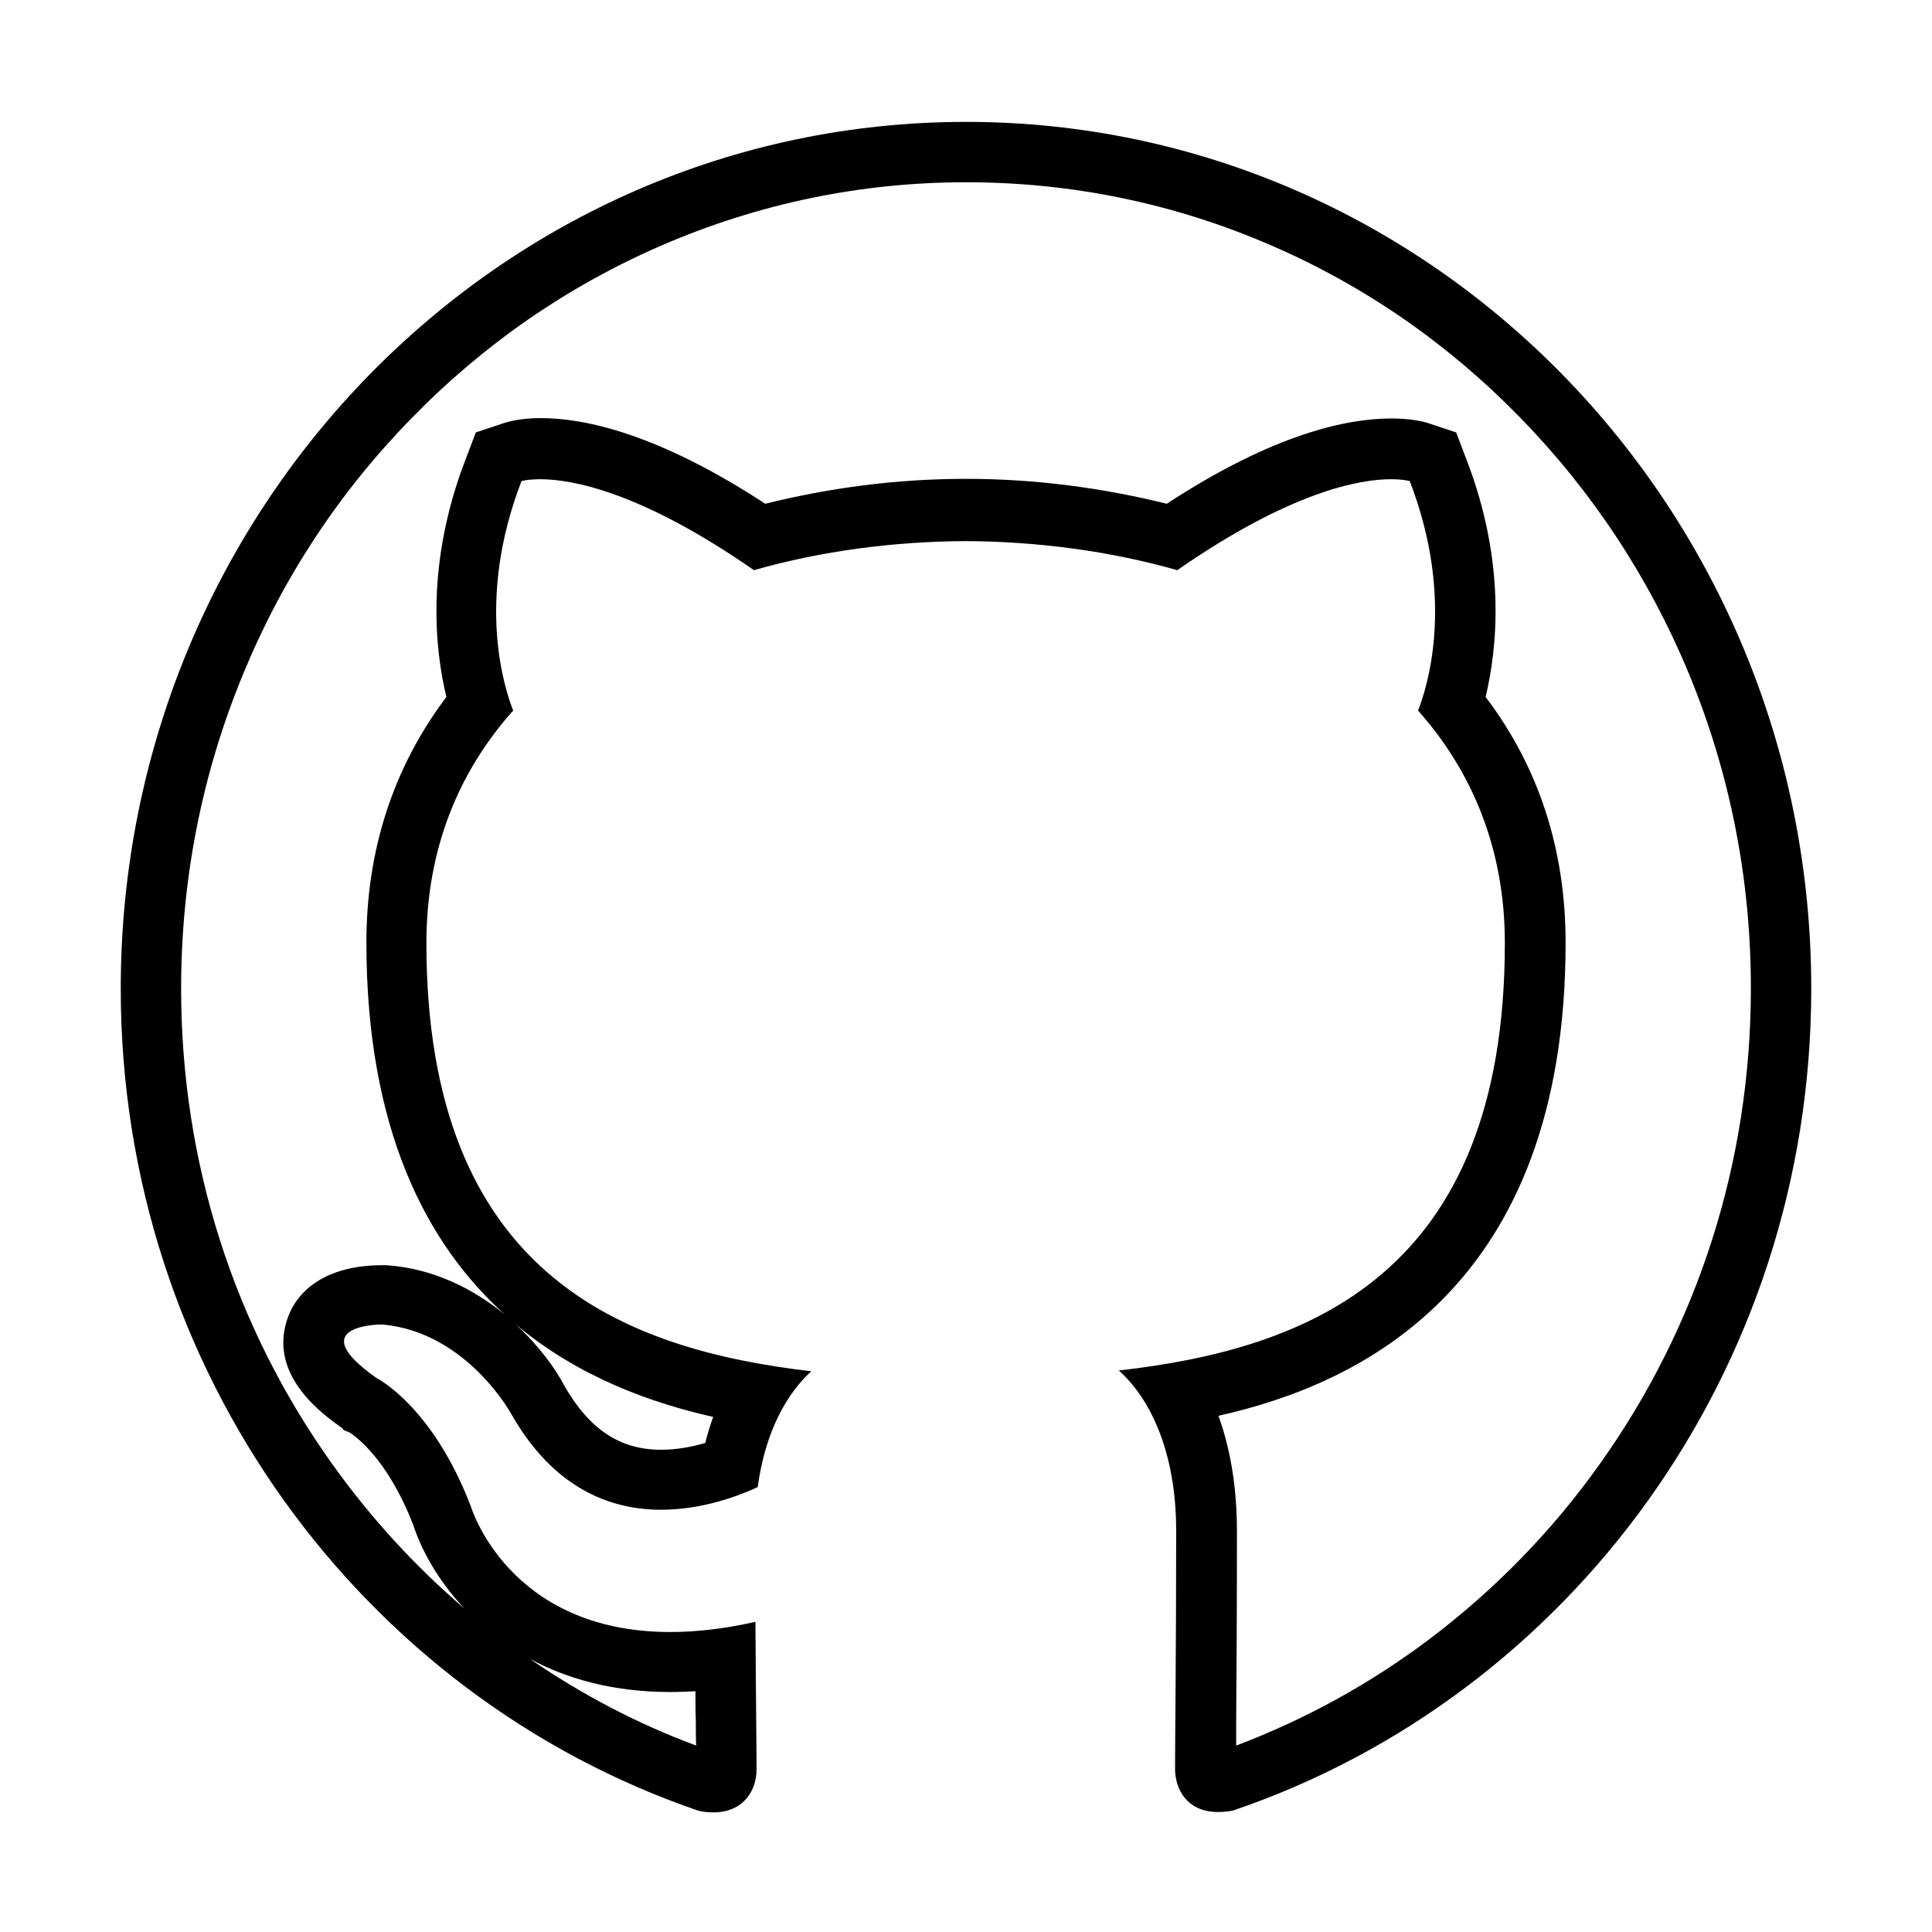
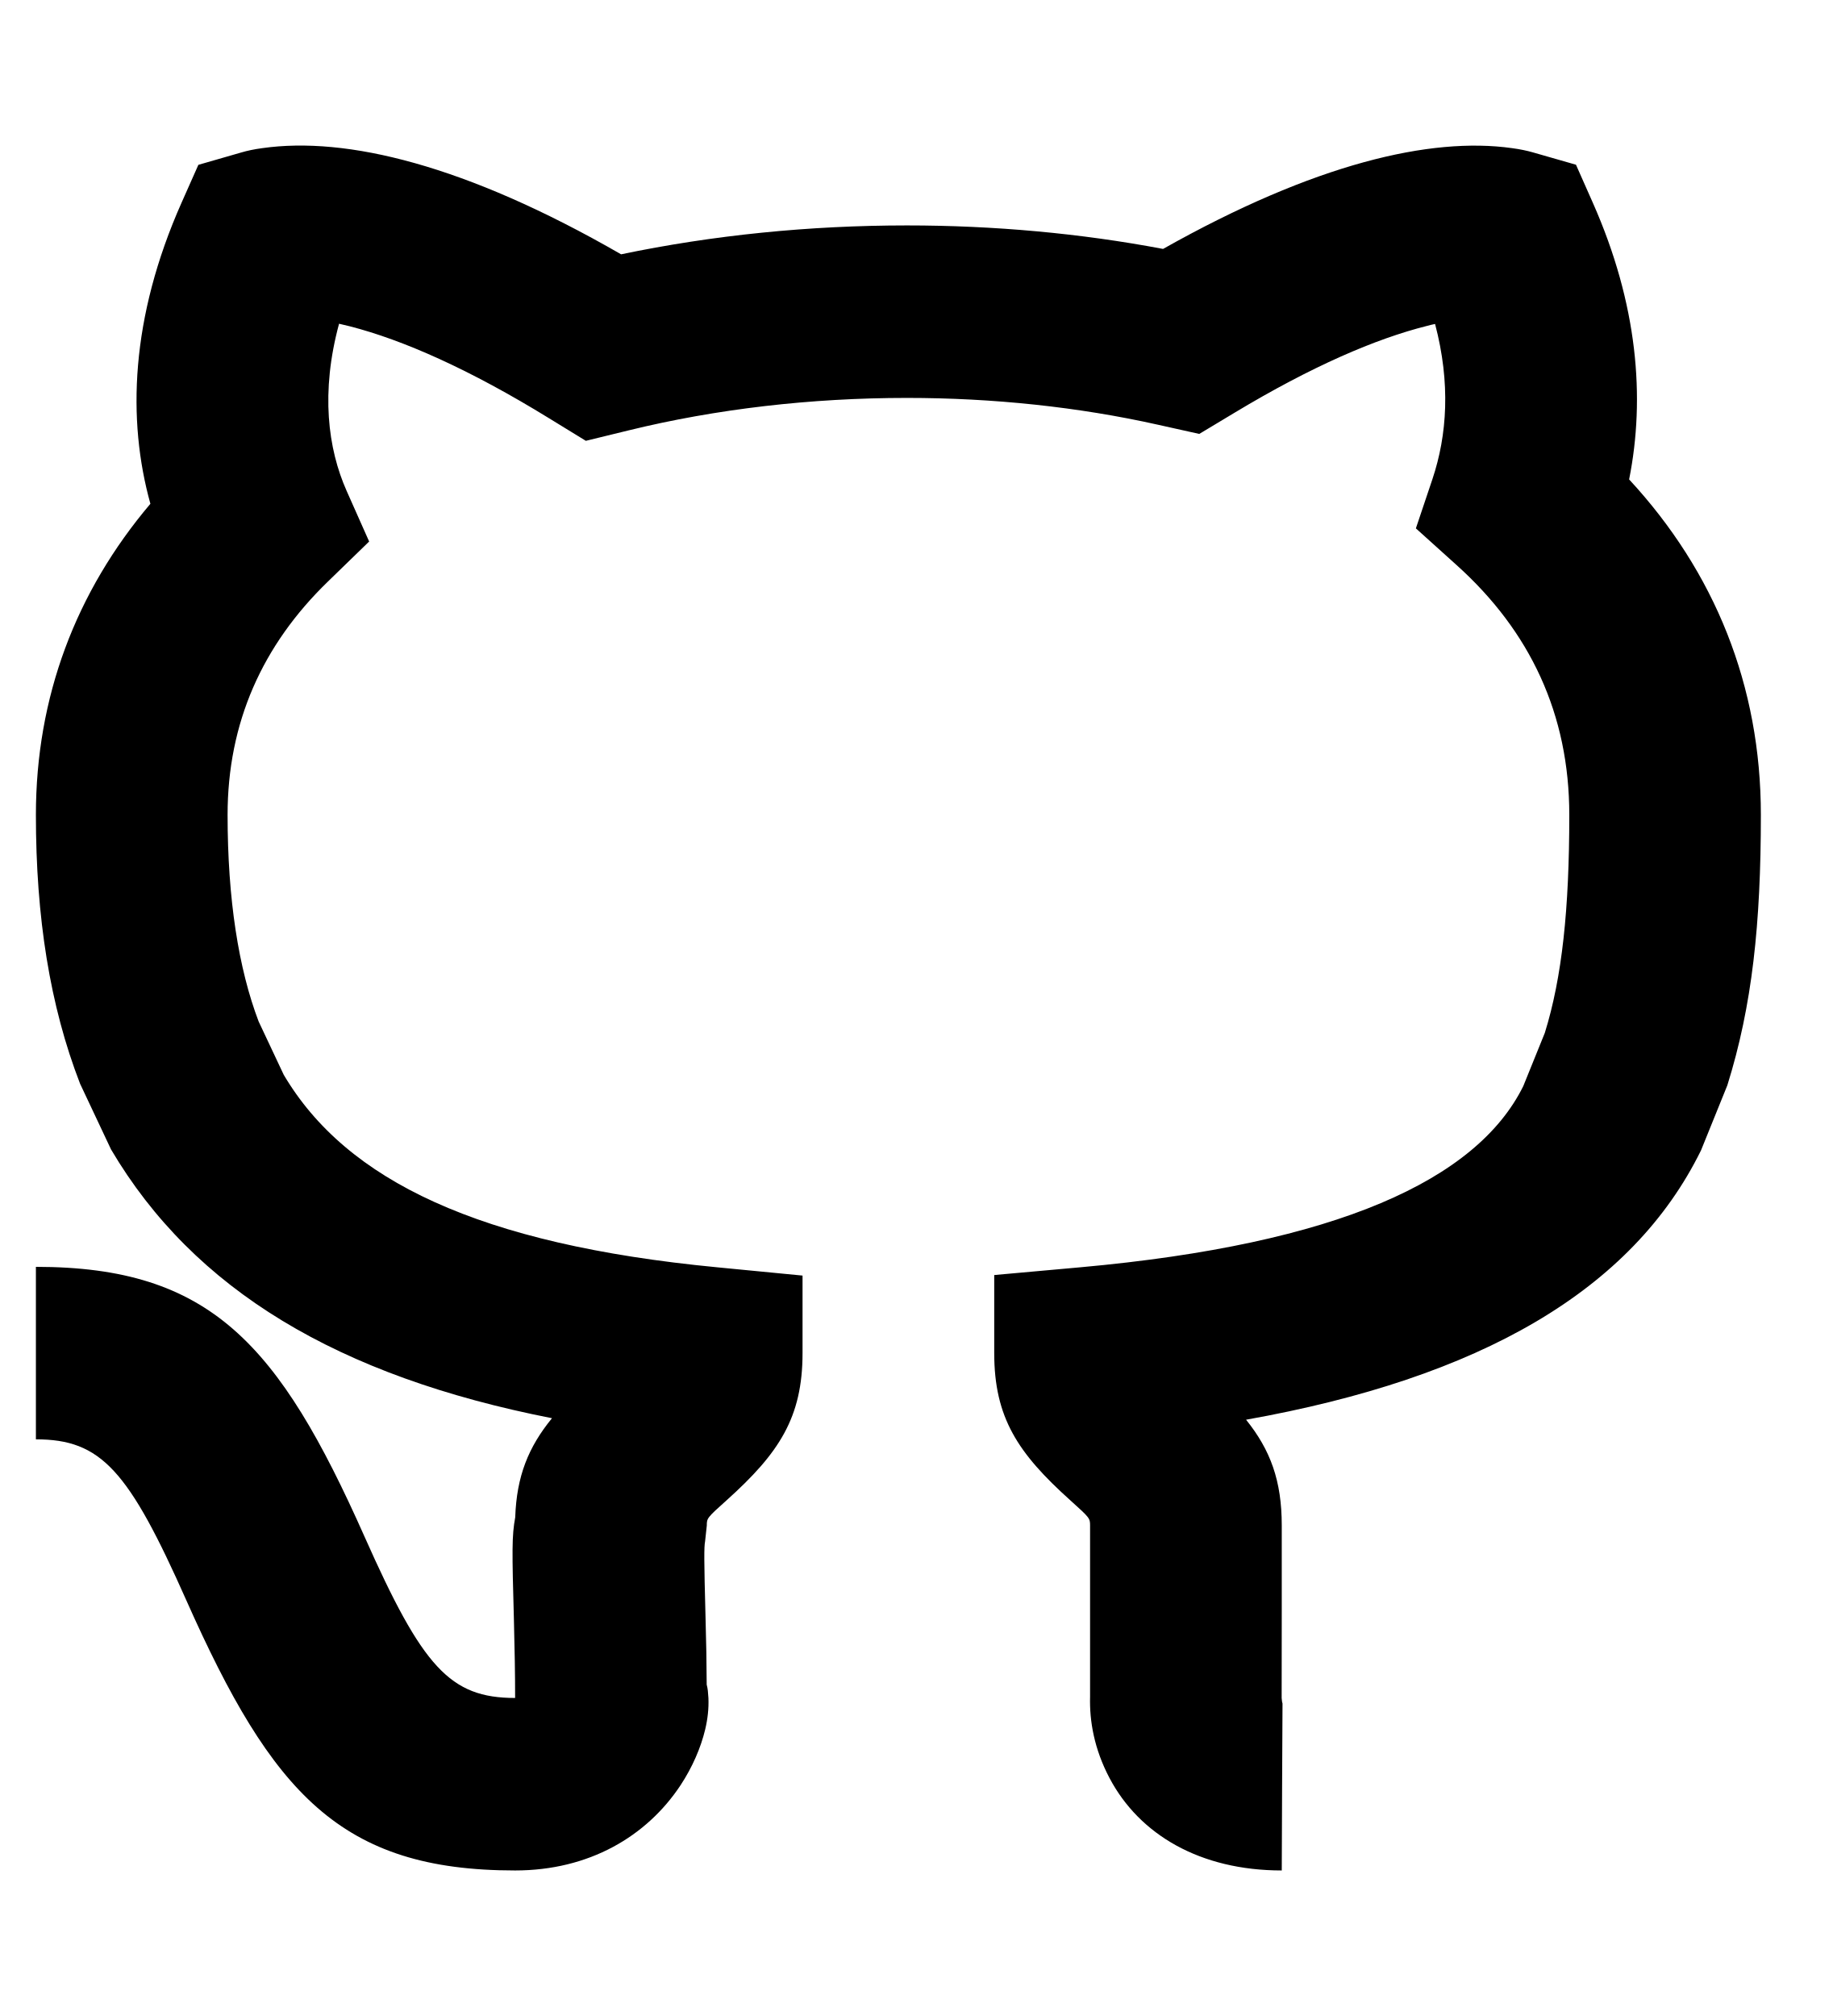
- <svg xmlns="http://www.w3.org/2000/svg" height="30px" id="Layer_1" style="enable-background:new 0 0 512 512;" version="1.1" viewBox="0 0 512 512" width="30px" xml:space="preserve">
-   <path d="M256,48.3c28,0,55.2,5.6,80.8,16.7c24.8,10.7,47,26.1,66.1,45.7c19.1,19.6,34.2,42.5,44.7,67.9  c10.9,26.4,16.4,54.4,16.4,83.3c0,45.8-13.9,89.5-40.2,126.3c-12.6,17.7-27.8,33.2-45,46.2c-15.8,11.9-33,21.3-51.2,28.2  c0-1.9,0-4.1,0-6.5c0.1-11.9,0.2-29.8,0.2-50.4c0-12.4-2-22.5-4.9-30.5c37.2-8.3,92-33.7,92-125.4c0-24.6-7.1-46.5-21.2-65.1  c3.1-12.9,5.5-35.6-5.1-63l-2.7-7.1l-7.2-2.4c-1.5-0.5-4.8-1.3-10-1.3c-11.5,0-30.9,3.9-59.5,22.6c-17-4.2-34.8-6.6-53.1-6.6H256  h-0.1c-18.3,0-36.2,2.4-53.1,6.6c-28.6-18.7-48-22.7-59.5-22.7c-5.2,0-8.5,0.9-10,1.4l-7.2,2.4l-2.7,7.1c-10.6,27.5-8.2,50.2-5.1,63  c-14.1,18.7-21.2,40.6-21.2,65.1c0,49.6,16,79.9,36.6,98.5c-8.1-6.6-18.6-12.1-31.2-13l-0.5,0l-0.5,0l-0.3,0  c-13.1,0-22.3,5.4-25.2,14.7c-4.7,14.8,9.8,25,14.6,28.4l0.5,0.6l1.5,0.6c1.6,1,10.1,7,16.9,24.5c2,6.2,6.3,14.5,13.6,22.2  c-13.1-11.2-24.8-24-34.9-38.1C61.9,351.5,48,307.8,48,262c0-28.9,5.5-56.9,16.4-83.3c10.5-25.5,25.5-48.3,44.7-67.9  c19.1-19.6,41.4-35,66.1-45.7C200.8,54,228,48.3,256,48.3 M136.7,351c16.8,14.1,36.3,20.9,52.3,24.5c-0.8,2.2-1.5,4.5-2.1,6.9  c-3.4,1-7.5,1.8-11.7,1.8c-10.9,0-19-5.4-25.6-16.9C147.2,362.7,142.8,356.6,136.7,351 M140.4,439.6c9.8,5.3,22.1,8.8,37.2,8.8  c2.2,0,4.4-0.1,6.7-0.2c0,2.8,0,5.5,0.1,7.9c0,2.4,0,4.6,0.1,6.5C168.9,456.8,154.2,449.1,140.4,439.6 M256,32.3  C132.3,32.3,32,135.2,32,262c0,101.5,64.2,187.5,153.2,217.9c1.4,0.3,2.6,0.4,3.8,0.4c8.3,0,11.5-6.1,11.5-11.4  c0-5.5-0.2-19.9-0.3-39.1c-8.4,1.9-15.9,2.7-22.6,2.7c-43.1,0-52.9-33.5-52.9-33.5c-10.2-26.5-24.9-33.8-24.9-33.8  c-19.5-13.7-0.1-14.2,1.4-14.2c0.1,0,0.1,0,0.1,0c22.5,2,34.3,23.9,34.3,23.9c11.2,19.6,26.2,25.2,39.6,25.2c10.5,0,20-3.4,25.6-6  c2-14.8,7.8-24.9,14.2-30.7c-49.7-5.8-102-25.5-102-113.5c0-25.1,8.7-45.6,23-61.6c-2.3-5.8-10-29.2,2.2-60.8c0,0,1.6-0.5,5-0.5  c8.1,0,26.4,3.1,56.6,24.1c17.9-5.1,37-7.6,56.1-7.7c19,0.1,38.2,2.6,56.1,7.7c30.2-21,48.5-24.1,56.6-24.1c3.4,0,5,0.5,5,0.5  c12.2,31.6,4.5,55,2.2,60.8c14.3,16.1,23,36.6,23,61.6c0,88.2-52.4,107.6-102.3,113.3c8,7.1,15.2,21.1,15.2,42.5  c0,30.7-0.3,55.5-0.3,63c0,5.4,3.1,11.5,11.4,11.5c1.2,0,2.6-0.1,4-0.4C415.9,449.5,480,363.4,480,262  C480,135.2,379.7,32.3,256,32.3L256,32.3z" />
+ <svg xmlns="http://www.w3.org/2000/svg" width="20" height="22" viewBox="0 0 17 16">
+   <path fill-rule="evenodd" clip-rule="evenodd" d="M6.571 14.401C6.575 14.499 6.564 14.595 6.541 14.692C6.5 14.863 6.422 15.043 6.312 15.21C5.998 15.684 5.464 16 4.778 16C3.16 16 2.525 15.286 1.73 13.498C1.192 12.286 0.938 12.001 0.333 12.001L0.333 10.401C1.951 10.401 2.586 11.115 3.381 12.903C3.919 14.114 4.173 14.4 4.778 14.4C4.778 14.168 4.774 13.963 4.767 13.684C4.749 13.032 4.747 12.898 4.779 12.724C4.792 12.343 4.901 12.073 5.12 11.805C3.136 11.416 1.798 10.614 1.03 9.312L0.743 8.703C0.462 7.978 0.333 7.157 0.333 6.209C0.333 5.116 0.703 4.14 1.395 3.323C1.179 2.547 1.209 1.599 1.685 0.528L1.84 0.179L2.239 0.064C2.293 0.048 2.358 0.034 2.434 0.024C3.21 -0.086 4.316 0.176 5.761 1.009C6.612 0.831 7.509 0.741 8.412 0.741C9.219 0.741 10.022 0.814 10.788 0.959C12.194 0.167 13.269 -0.082 14.024 0.024C14.1 0.034 14.164 0.048 14.217 0.063L14.618 0.178L14.774 0.53C15.191 1.471 15.262 2.338 15.111 3.097C15.905 3.955 16.333 5.01 16.333 6.209C16.333 7.219 16.253 7.978 16.022 8.717L15.778 9.32C15.139 10.62 13.73 11.432 11.558 11.819C11.784 12.1 11.889 12.385 11.889 12.8V13.6C11.889 13.988 11.889 14 11.888 14.4C11.89 14.429 11.893 14.443 11.896 14.452C11.895 14.452 11.889 16 11.889 16C11.132 16 10.569 15.668 10.292 15.144C10.148 14.872 10.105 14.612 10.111 14.389V12.8C10.111 12.733 10.108 12.729 9.927 12.566C9.442 12.13 9.222 11.8 9.222 11.201V10.477L10.022 10.405C12.404 10.19 13.699 9.594 14.129 8.725L14.329 8.231C14.489 7.715 14.556 7.086 14.556 6.209C14.556 5.276 14.194 4.505 13.509 3.89L13.133 3.551L13.287 3.093C13.423 2.686 13.456 2.204 13.311 1.655C13.287 1.66 13.262 1.666 13.236 1.673C12.761 1.792 12.166 2.048 11.45 2.479L11.124 2.675L10.742 2.59C10.005 2.425 9.212 2.341 8.412 2.341C7.523 2.341 6.643 2.443 5.831 2.642L5.434 2.739L5.095 2.531C4.354 2.075 3.739 1.804 3.246 1.677C3.21 1.668 3.177 1.66 3.145 1.653C2.973 2.288 3.041 2.811 3.215 3.203L3.424 3.673L3.042 4.044C2.432 4.635 2.111 5.355 2.111 6.209C2.111 6.99 2.213 7.637 2.399 8.125L2.632 8.62C3.213 9.602 4.448 10.193 6.65 10.405L7.444 10.482V11.201C7.444 11.8 7.225 12.13 6.74 12.566C6.558 12.729 6.556 12.733 6.556 12.8L6.54 12.948C6.53 12.997 6.53 13.122 6.544 13.646C6.551 13.886 6.554 14.077 6.555 14.276C6.566 14.318 6.567 14.344 6.571 14.401Z" />
</svg>
